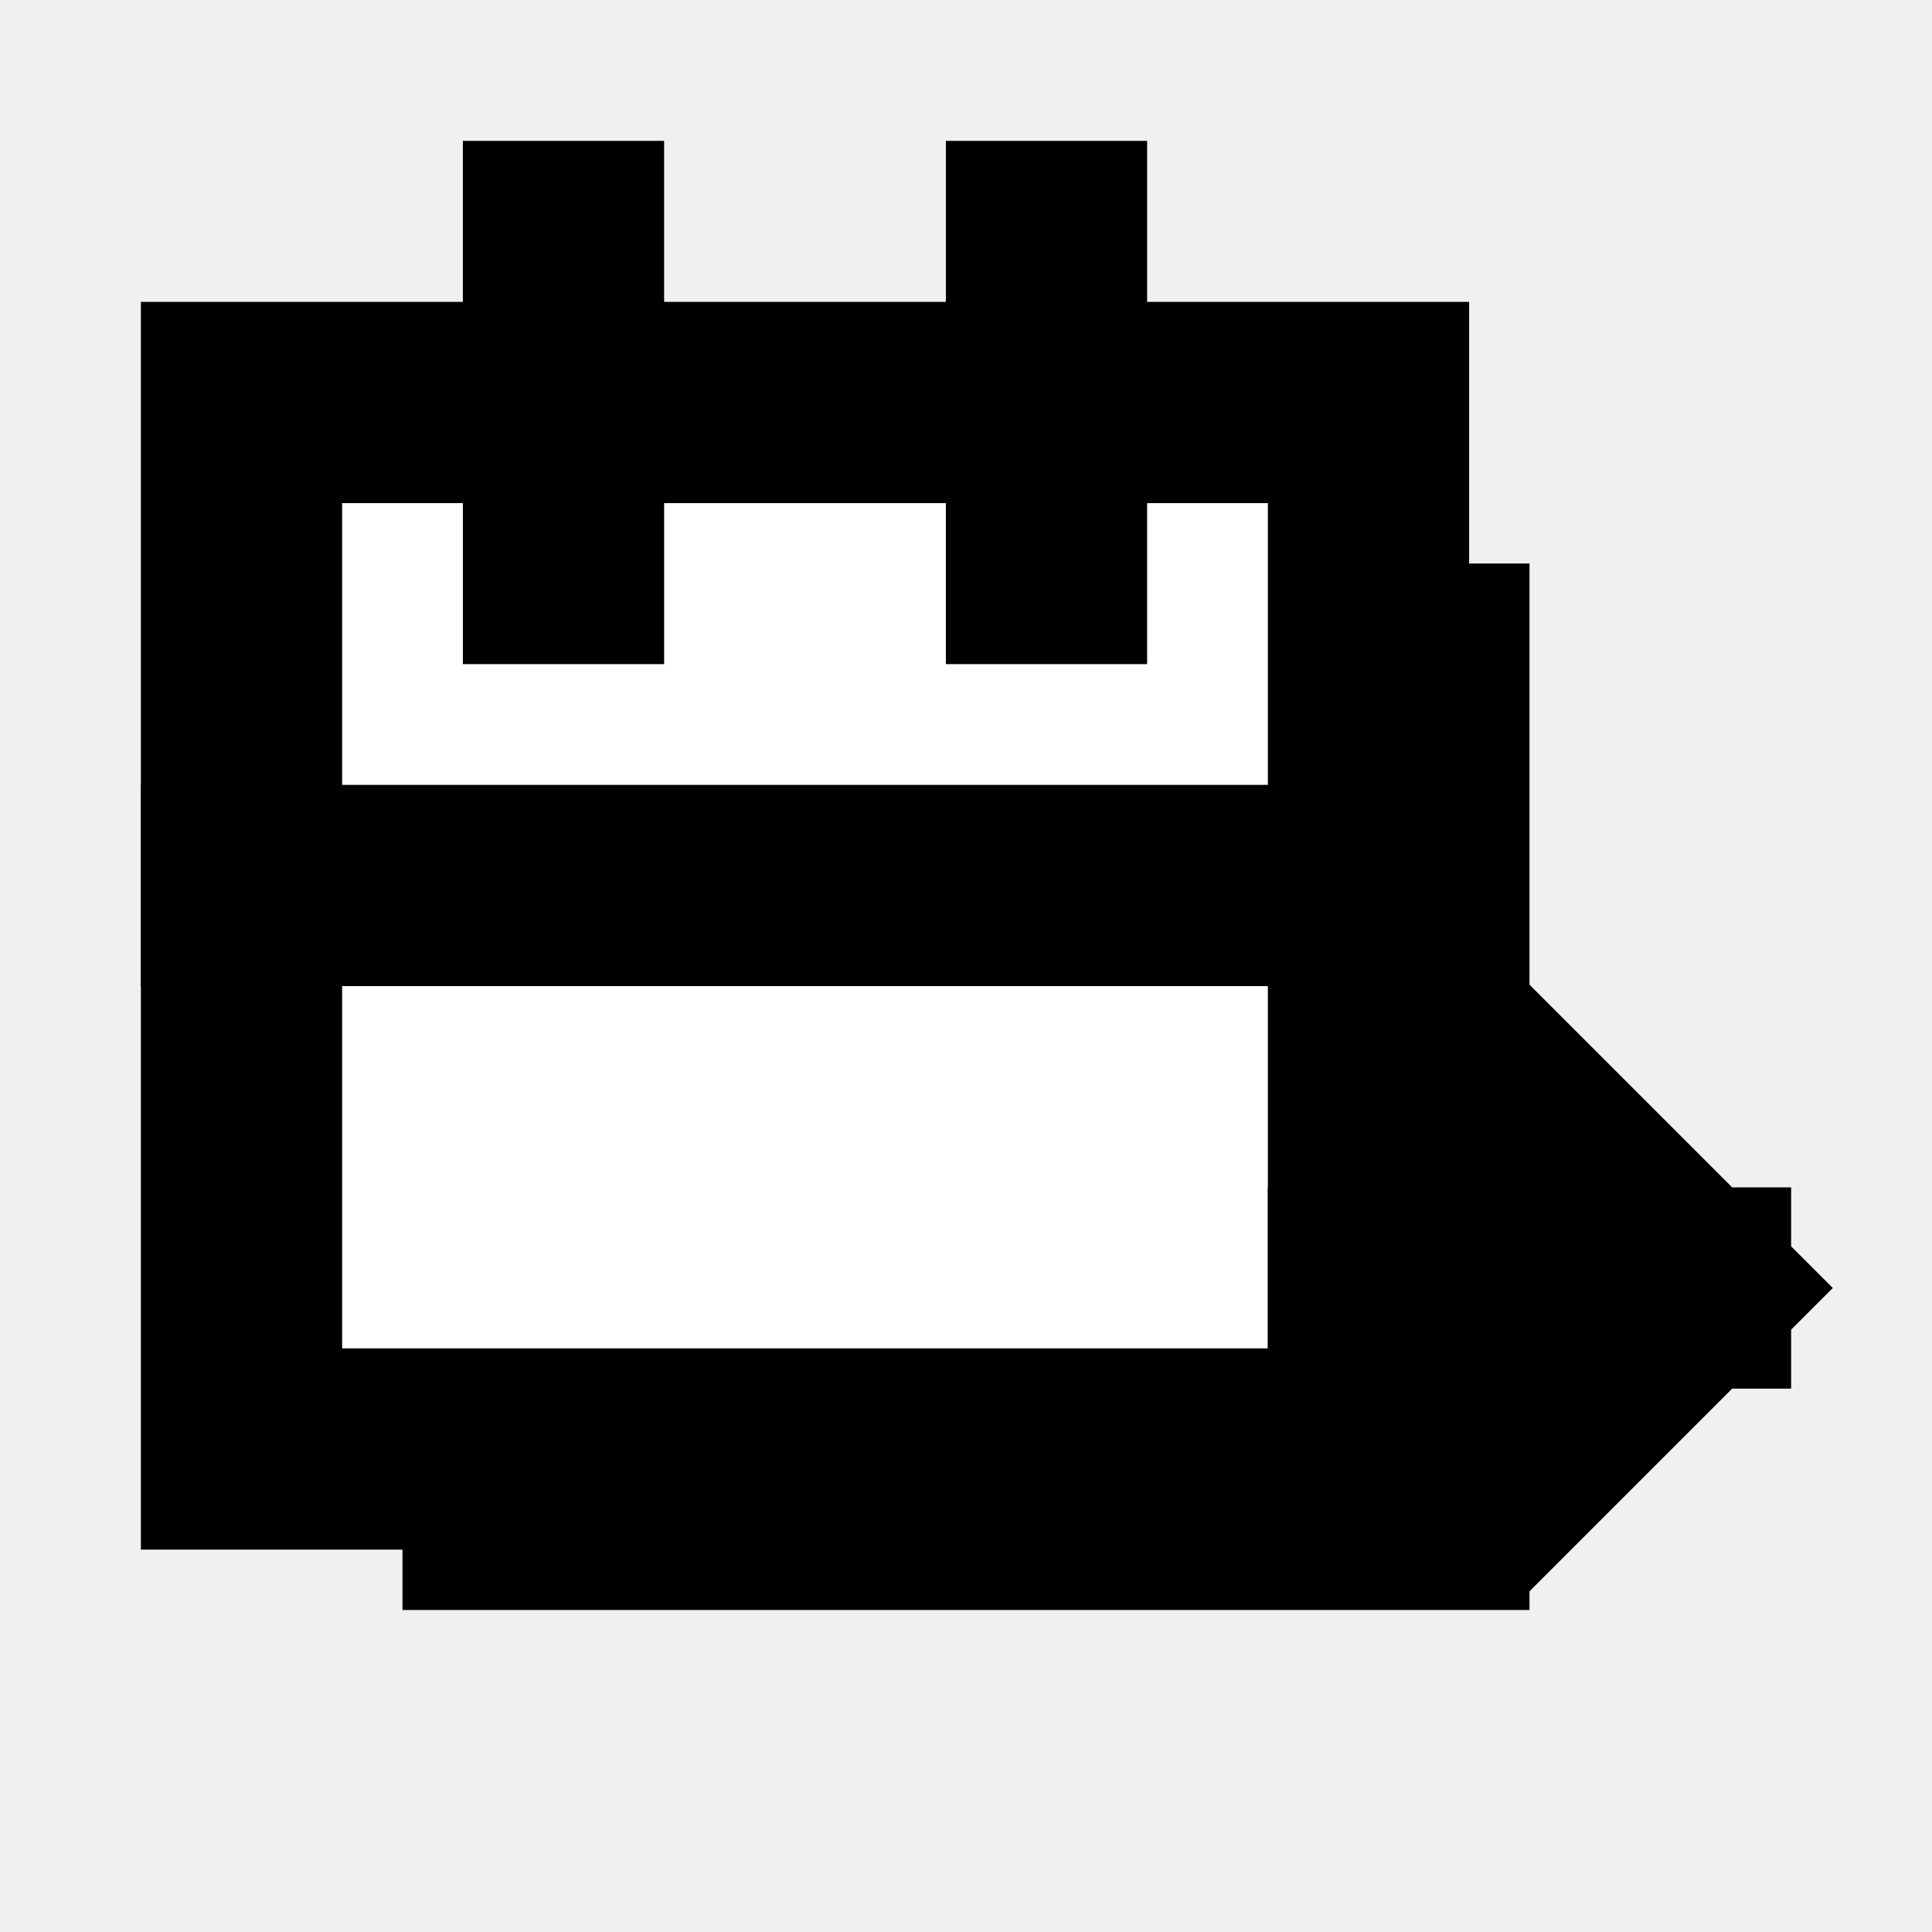
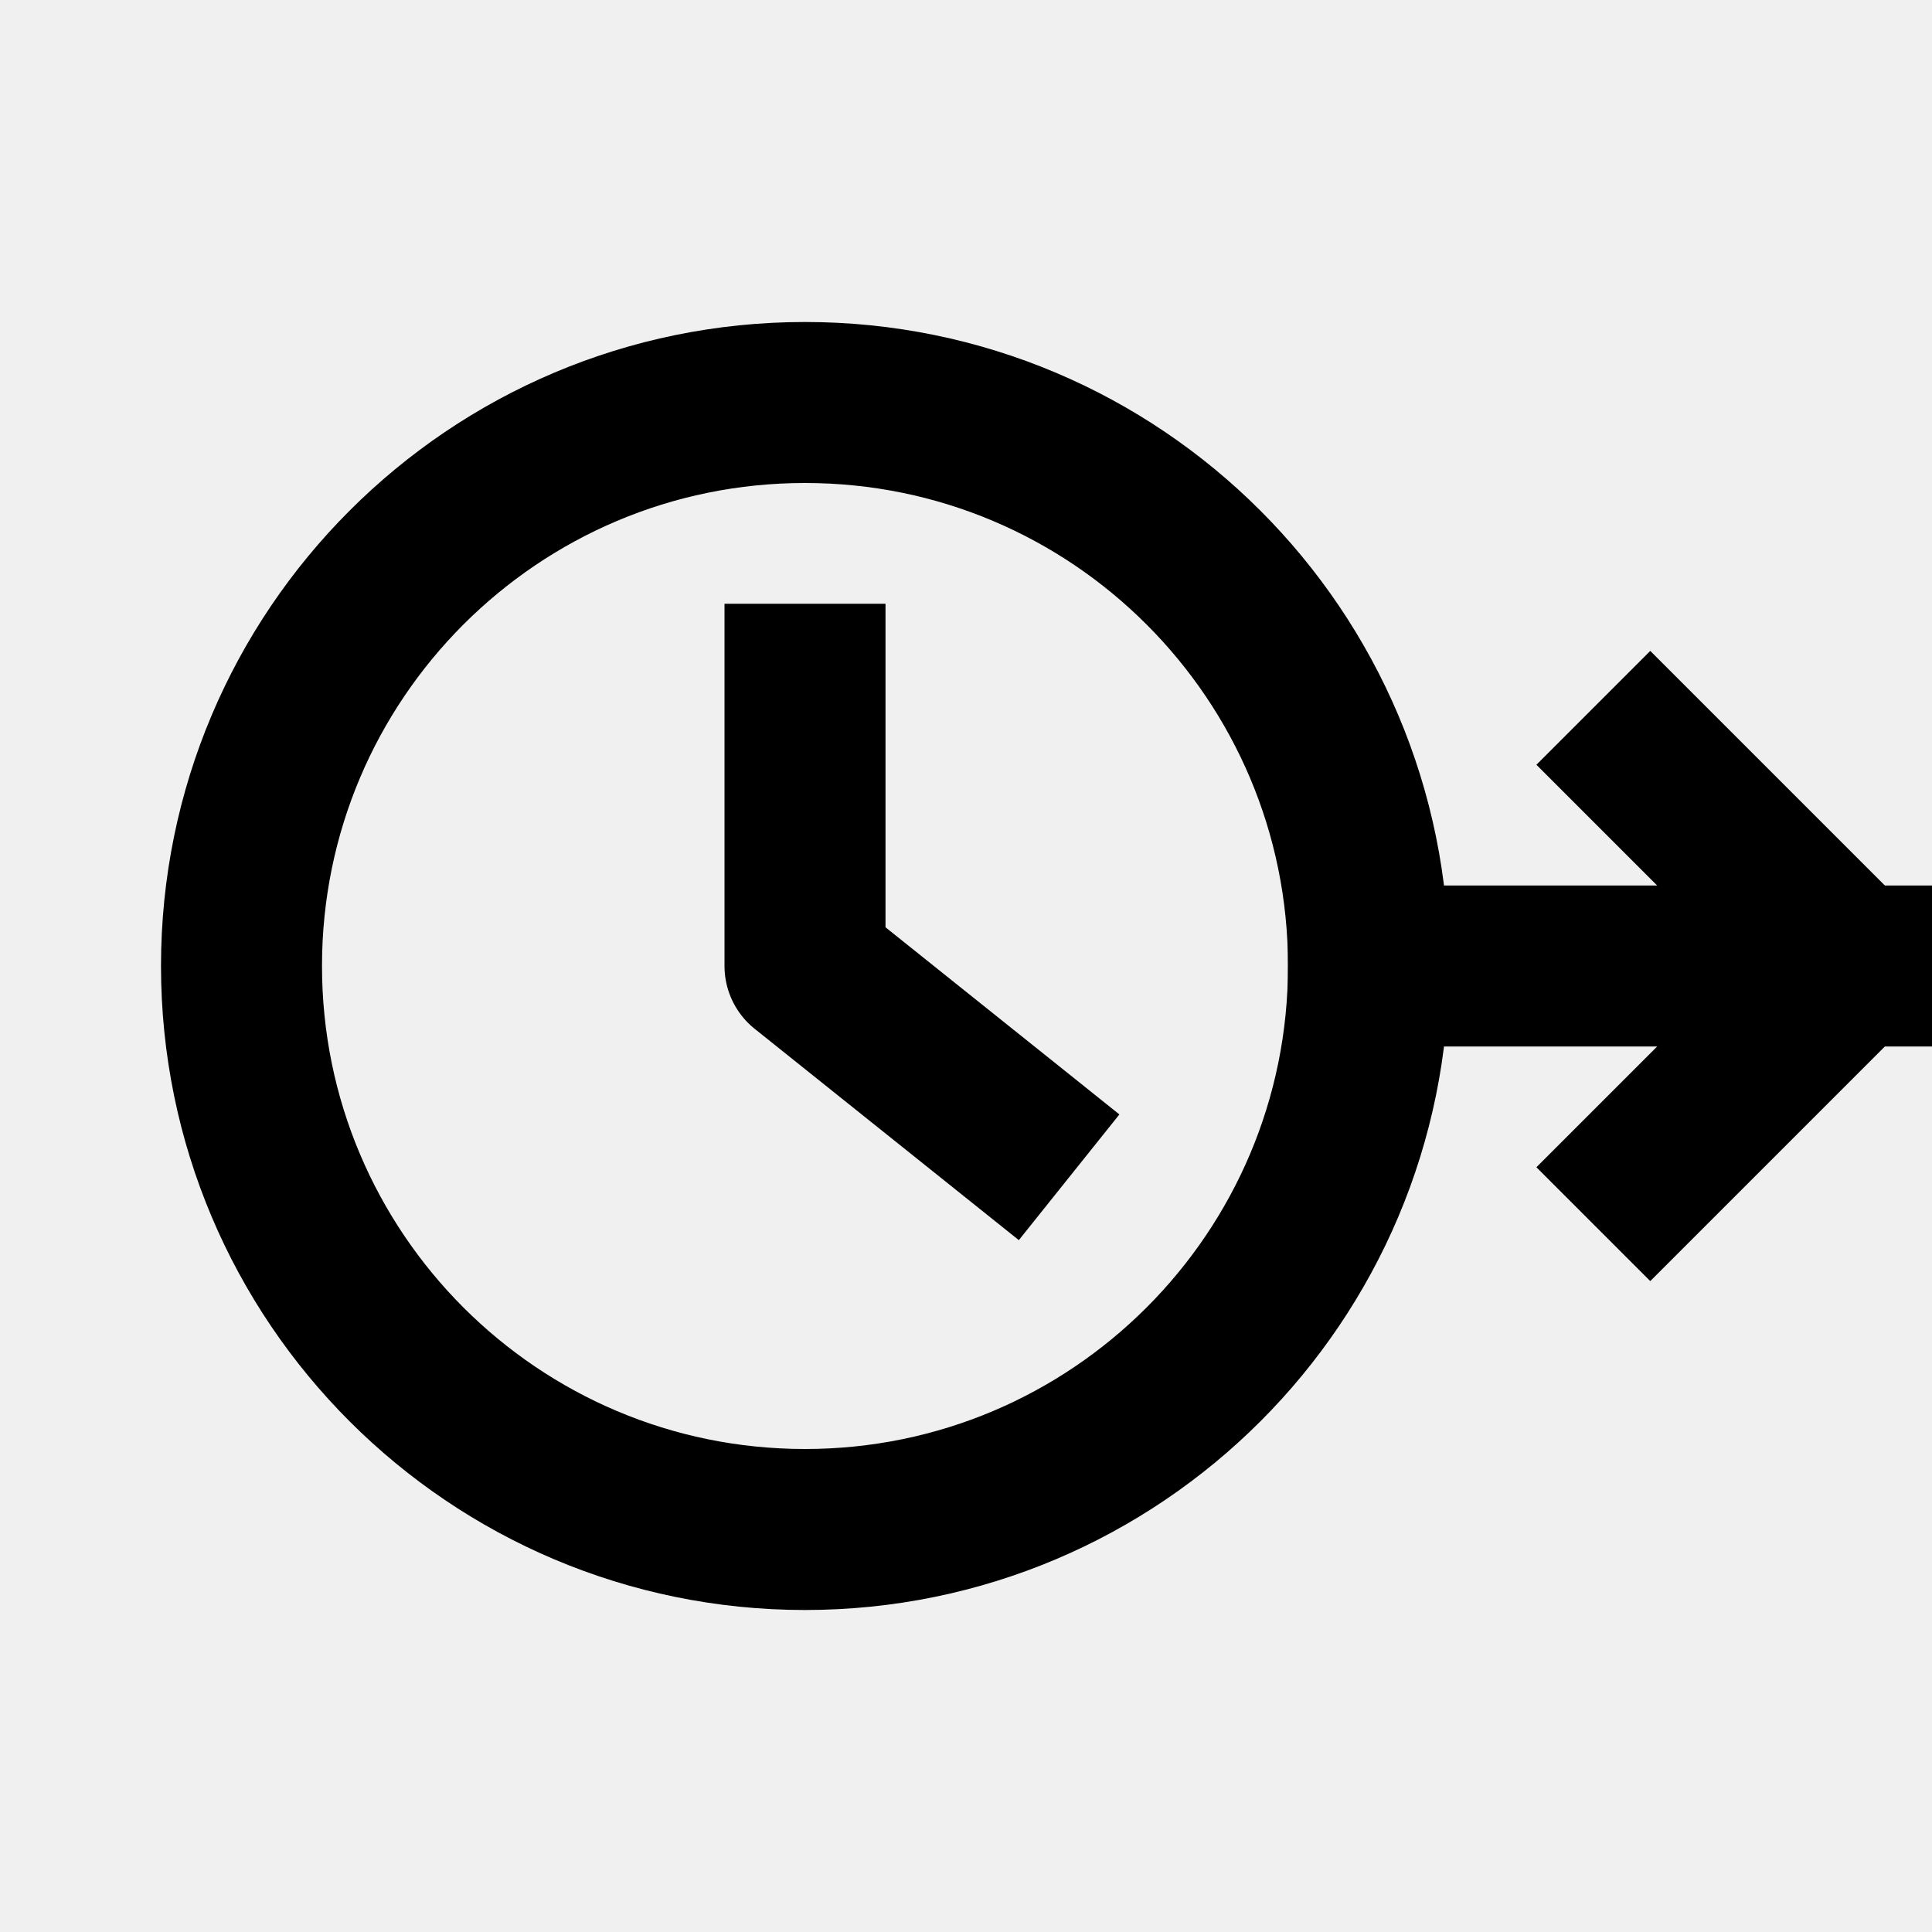
- <svg xmlns="http://www.w3.org/2000/svg" viewBox="0 0 24 24" fill="none">
-   <rect x="5" y="7" width="14" height="13" fill="#000" />
-   <rect x="3" y="5" width="14" height="13" fill="#fff" stroke="#000" stroke-width="2.5" />
-   <path d="M3 11h14M7 3v4M13 3v4" stroke="#000" stroke-width="2.5" stroke-linecap="square" />
-   <path d="M17 16h4M19 14l2 2-2 2" stroke="#000" stroke-width="2.5" stroke-linecap="square" stroke-linejoin="miter" />
+ <svg xmlns="http://www.w3.org/2000/svg" viewBox="0 0 24 24">
+   <circle cx="10" cy="12" r="7" fill="none" stroke="#000000" stroke-width="2" stroke-linecap="square" stroke-linejoin="round" />
+   <path d="M10 8.5v3.5l2.5 2" fill="none" stroke="#000000" stroke-width="2" stroke-linecap="square" stroke-linejoin="round" />
+   <path d="M17 12h6" fill="none" stroke="#000000" stroke-width="2" stroke-linecap="square" />
+   <path d="M20.5 9.5L23 12 20.5 14.5" fill="none" stroke="#000000" stroke-width="2" stroke-linecap="square" stroke-linejoin="round" />
</svg>
